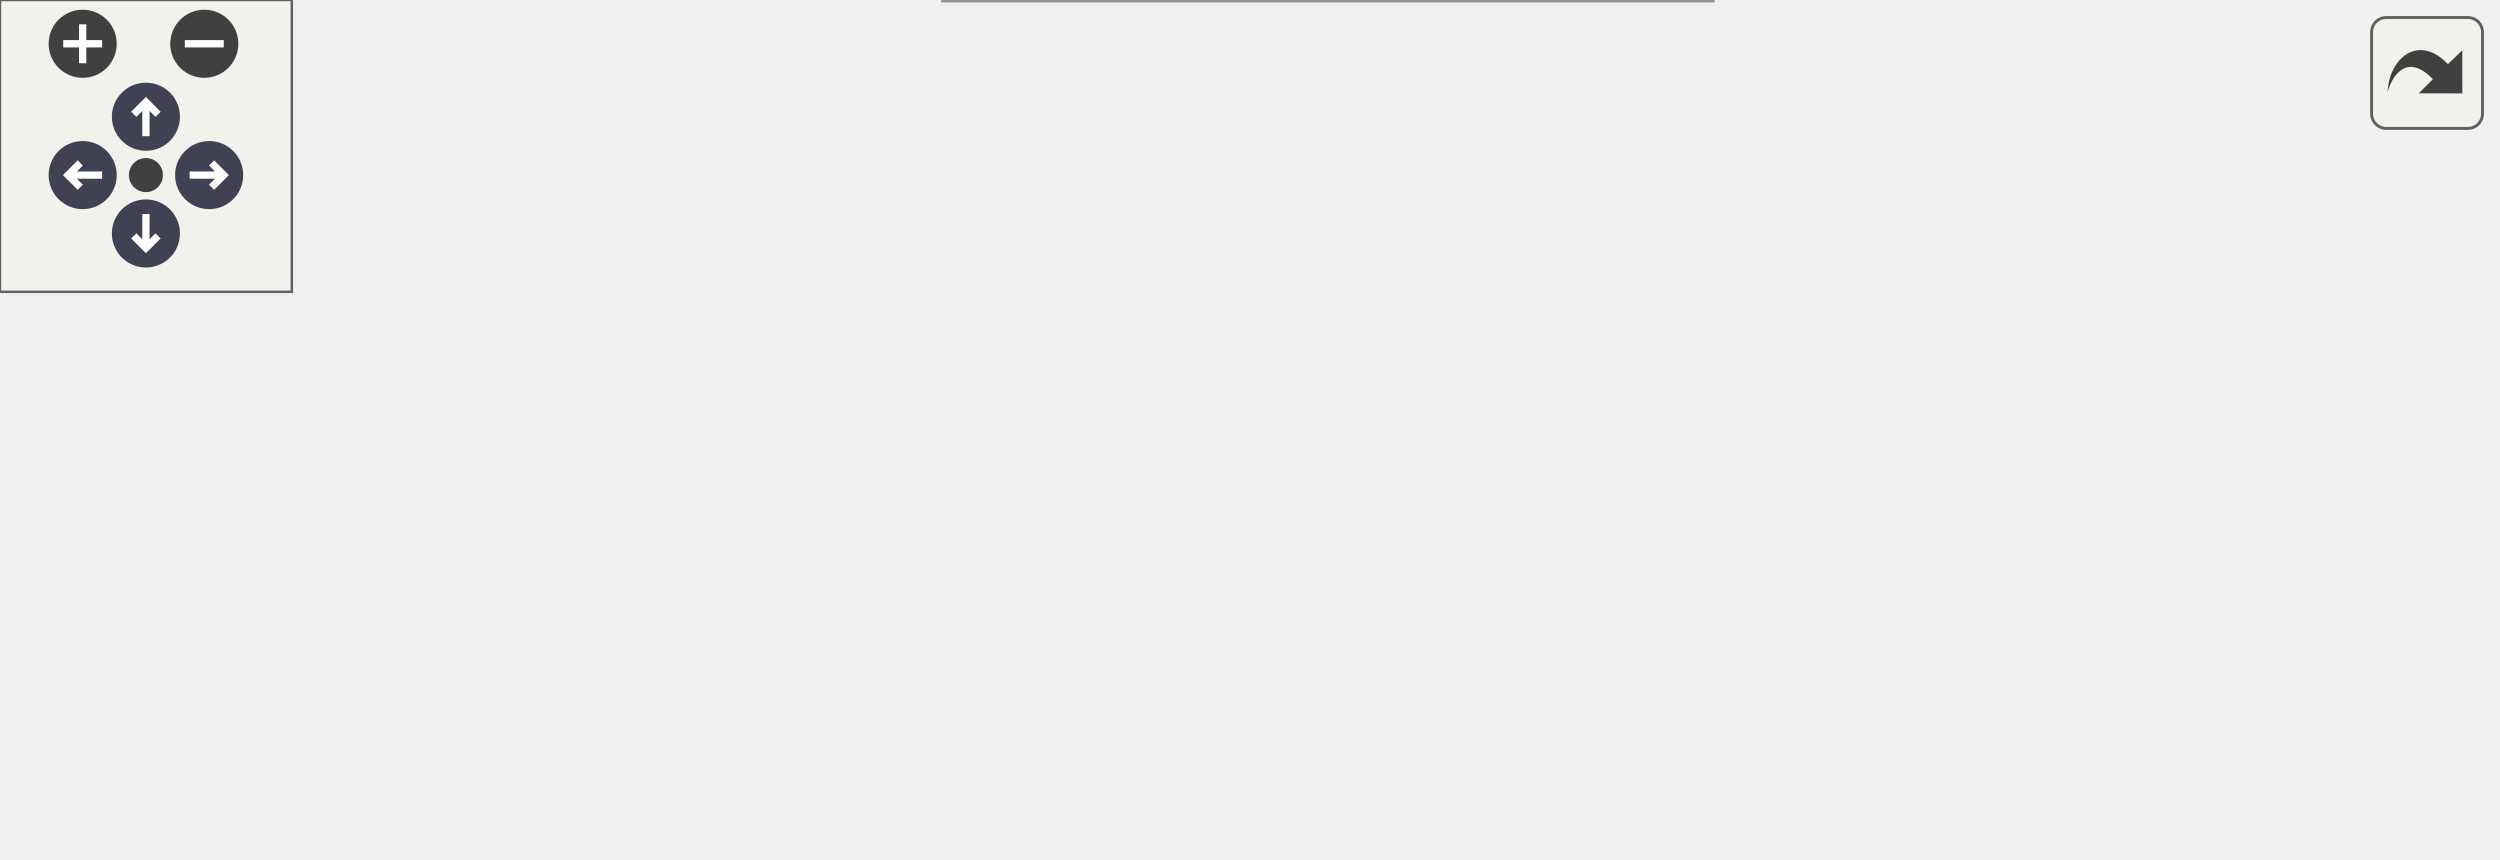
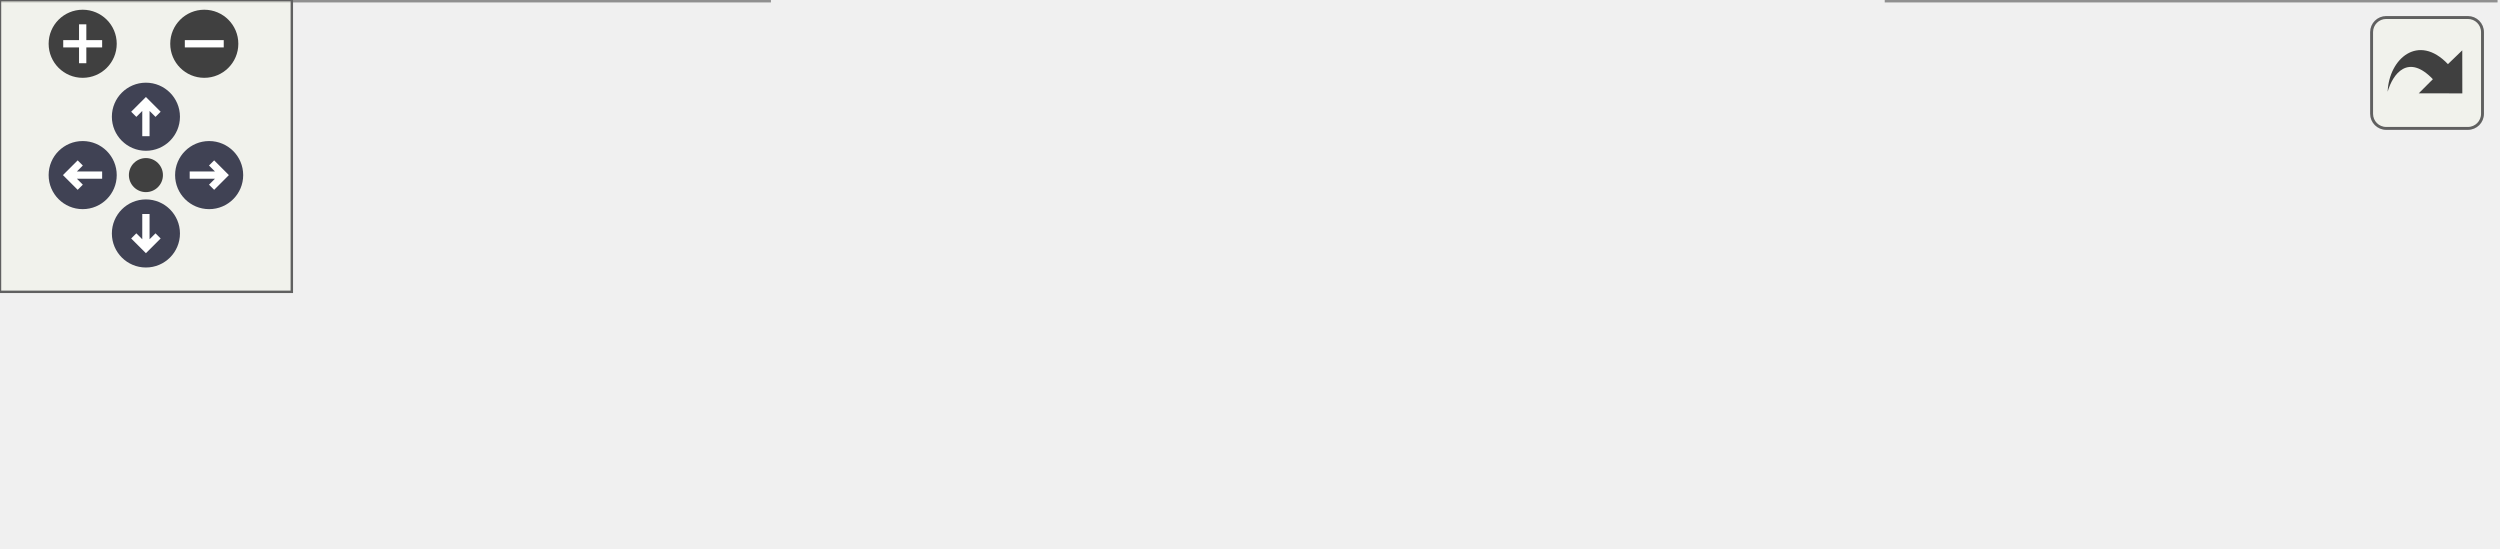
<svg xmlns="http://www.w3.org/2000/svg" xmlns:xlink="http://www.w3.org/1999/xlink" id="main" version="1.1" xml:space="preserve">
  <style type="text/css">
.node, .edge {opacity: 0.7;}
.node.selected, .edge.selected {opacity: 1;}
.edge:hover path { stroke: red; }
.edge:hover polygon { stroke: red; fill: red; }
</style>
  <defs>
    <circle id="rim" cx="0" cy="0" r="7" />
    <circle id="rim2" cx="0" cy="0" r="3.5" />
    <g id="zoomPlus">
      <use xlink:href="#rim" fill="#404040">
        <set attributeName="fill" to="#808080" begin="zoomplus.mouseover" end="zoomplus.mouseout" />
      </use>
      <path d="M-4,0h8M0,-4v8" fill="none" stroke="white" stroke-width="1.5" pointer-events="none" />
    </g>
    <g id="zoomMin">
      <use xlink:href="#rim" fill="#404040">
        <set attributeName="fill" to="#808080" begin="zoomminus.mouseover" end="zoomminus.mouseout" />
      </use>
      <path d="M-4,0h8" fill="none" stroke="white" stroke-width="1.5" pointer-events="none" />
    </g>
    <g id="arrowUp" transform="translate(30 24)">
      <use xlink:href="#rim" />
      <path pointer-events="none" fill="none" stroke="white" stroke-width="1.5" d="M0,-3.0v7 M-2.5,-0.5L0,-3.0L2.5,-0.5" />
    </g>
    <g id="arrowRight" transform="rotate(90) translate(36 -43)">
      <use xlink:href="#rim" />
      <path pointer-events="none" fill="none" stroke="white" stroke-width="1.5" d="M0,-3.0v7 M-2.5,-0.5L0,-3.0L2.5,-0.5" />
    </g>
    <g id="arrowDown" transform="rotate(180) translate(-30 -48)">
      <use xlink:href="#rim" />
      <path pointer-events="none" fill="none" stroke="white" stroke-width="1.5" d="M0,-3.0v7 M-2.5,-0.5L0,-3.0L2.5,-0.5" />
    </g>
    <g id="arrowLeft" transform="rotate(270) translate(-36 17)">
      <use xlink:href="#rim" />
      <path pointer-events="none" fill="none" stroke="white" stroke-width="1.5" d="M0,-3.0v7 M-2.5,-0.5L0,-3.0L2.5,-0.5" />
    </g>
    <g id="resetDef">
      <use xlink:href="#rim2" fill="#404040">
        <set attributeName="fill" to="#808080" begin="reset.mouseover" end="reset.mouseout" />
      </use>
    </g>
  </defs>
  <svg id="graph" class="graph">
    <g id="viewport">
      <g id="Node000001" class="node">
        <g id="a_Node000001">
          <a xlink:title="return a fully qualified oid">
-             <polygon fill="#999999" stroke="#666666" points="513,-73 388,-73 388,-43 513,-43 513,-73" />
-             <text text-anchor="start" x="396" y="-61" font-family="Helvetica,sans-Serif" font-size="10.00">catena::common::Path</text>
-             <text text-anchor="middle" x="450.5" y="-50" font-family="Helvetica,sans-Serif" font-size="10.00">::fqoid</text>
+             <polygon fill="#999999" stroke="#666666" points="513,-30 388,-30 388,0 513,0 513,-30" />
+             <text text-anchor="start" x="396" y="-18" font-family="Helvetica,sans-Serif" font-size="10.00">catena::common::Path</text>
+             <text text-anchor="middle" x="450.5" y="-7" font-family="Helvetica,sans-Serif" font-size="10.00">::fqoid</text>
          </a>
        </g>
      </g>
      <g id="Node000002" class="node">
        <g id="a_Node000002">
          <a xlink:href="classcatena_1_1common_1_1ParamWithValue.html#a77b784c48506b34d0672493d773b8120" target="_top" xlink:title="Gets a child parameter by name.">
-             <polygon fill="white" stroke="#666666" points="352,-116 194,-116 194,-86 352,-86 352,-116" />
-             <text text-anchor="start" x="202" y="-104" font-family="Helvetica,sans-Serif" font-size="10.00">catena::common::ParamWith</text>
-             <text text-anchor="middle" x="273" y="-93" font-family="Helvetica,sans-Serif" font-size="10.00">Value::getParam</text>
+             <polygon fill="white" stroke="#666666" points="352,-52 194,-52 194,-22 352,-22 352,-52" />
+             <text text-anchor="start" x="202" y="-40" font-family="Helvetica,sans-Serif" font-size="10.00">catena::common::ParamWith</text>
+             <text text-anchor="middle" x="273" y="-29" font-family="Helvetica,sans-Serif" font-size="10.00">Value::getParam</text>
          </a>
        </g>
      </g>
      <g id="edge1_Node000001_Node000002" class="edge">
        <g id="a_edge1_Node000001_Node000002">
          <a xlink:title=" ">
-             <path fill="none" stroke="#63b8ff" d="M378.36,-75.43C364.11,-78.92 349.24,-82.57 335.35,-85.97" />
-             <polygon fill="#63b8ff" stroke="#63b8ff" points="379.24,-78.82 388.12,-73.04 377.57,-72.02 379.24,-78.82" />
+             <path fill="none" stroke="#63b8ff" d="M377.56,-24.02C369.21,-25.07 360.66,-26.14 352.23,-27.19" />
+             <polygon fill="#63b8ff" stroke="#63b8ff" points="378.14,-27.47 387.63,-22.76 377.27,-20.53 378.14,-27.47" />
          </a>
        </g>
      </g>
      <g id="Node000003" class="node">
        <g id="a_Node000003">
          <a xlink:href="classcatena_1_1common_1_1ParamWithValue.html#a302feec9677b9cdf1181bbfeef73eafa" target="_top" xlink:title="get the child parameter that oid points to">
-             <polygon fill="white" stroke="#666666" points="158,-94 0,-94 0,-64 158,-64 158,-94" />
-             <text text-anchor="start" x="8" y="-82" font-family="Helvetica,sans-Serif" font-size="10.00">catena::common::ParamWith</text>
-             <text text-anchor="middle" x="79" y="-71" font-family="Helvetica,sans-Serif" font-size="10.00">Value::getParam_</text>
+             <polygon fill="white" stroke="#666666" points="158,-30 0,-30 0,0 158,0 158,-30" />
+             <text text-anchor="start" x="8" y="-18" font-family="Helvetica,sans-Serif" font-size="10.00">catena::common::ParamWith</text>
+             <text text-anchor="middle" x="79" y="-7" font-family="Helvetica,sans-Serif" font-size="10.00">Value::getParam_</text>
          </a>
        </g>
      </g>
-       <g id="edge4_Node000001_Node000003" class="edge">
-         <g id="a_edge4_Node000001_Node000003">
+       <g id="edge3_Node000001_Node000003" class="edge">
+         <g id="a_edge3_Node000001_Node000003">
          <a xlink:title=" ">
-             <path fill="none" stroke="#63b8ff" d="M377.39,-62.1C314.32,-65.68 222.93,-70.88 158.13,-74.56" />
-             <polygon fill="#63b8ff" stroke="#63b8ff" points="377.87,-65.58 387.65,-61.51 377.47,-58.59 377.87,-65.58" />
-           </a>
-         </g>
-       </g>
-       <g id="Node000004" class="node">
-         <g id="a_Node000004">
-           <a xlink:href="classcatena_1_1common_1_1ParamWithValue.html#a5cdb6705e55f98fa0985c91fda3aa0e9" target="_top" xlink:title="Specialized getParam_ for EmptyValue - handles template parameters with descriptor structure.">
-             <polygon fill="white" stroke="#666666" points="352,-30 194,-30 194,0 352,0 352,-30" />
-             <text text-anchor="start" x="202" y="-18" font-family="Helvetica,sans-Serif" font-size="10.00">catena::common::ParamWith</text>
-             <text text-anchor="middle" x="273" y="-7" font-family="Helvetica,sans-Serif" font-size="10.00">Value::getParam_</text>
-           </a>
-         </g>
-       </g>
-       <g id="edge3_Node000001_Node000004" class="edge">
-         <g id="a_edge3_Node000001_Node000004">
-           <a xlink:title=" ">
-             <path fill="none" stroke="#63b8ff" d="M378.36,-40.57C364.11,-37.08 349.24,-33.43 335.35,-30.03" />
-             <polygon fill="#63b8ff" stroke="#63b8ff" points="377.57,-43.98 388.12,-42.96 379.24,-37.18 377.57,-43.98" />
+             <path fill="none" stroke="#63b8ff" d="M377.74,-13.36C369.07,-13.21 360.34,-13.09 352,-13 281.78,-12.28 264.22,-12.38 194,-13 182.42,-13.1 170.18,-13.26 158.19,-13.45" />
+             <polygon fill="#63b8ff" stroke="#63b8ff" points="377.81,-16.86 387.87,-13.54 377.93,-9.86 377.81,-16.86" />
          </a>
        </g>
      </g>
      <g id="edge2_Node000002_Node000003" class="edge">
        <g id="a_edge2_Node000002_Node000003">
          <a xlink:title=" ">
-             <path fill="none" stroke="#63b8ff" d="M183.85,-90.9C175.23,-89.91 166.53,-88.91 158.02,-87.94" />
-             <polygon fill="#63b8ff" stroke="#63b8ff" points="183.57,-94.39 193.91,-92.05 184.37,-87.44 183.57,-94.39" />
+             <path fill="none" stroke="#63b8ff" d="M183.85,-26.9C175.23,-25.91 166.53,-24.91 158.02,-23.94" />
+             <polygon fill="#63b8ff" stroke="#63b8ff" points="183.57,-30.39 193.91,-28.05 184.37,-23.44 183.57,-30.39" />
          </a>
        </g>
      </g>
    </g>
  </svg>
  <g id="navigator" transform="translate(0 0)" fill="#404254">
    <rect fill="#f2f5e9" fill-opacity="0.5" stroke="#606060" stroke-width=".5" x="0" y="0" width="60" height="60" />
    <use id="zoomplus" xlink:href="#zoomPlus" x="17" y="9" />
    <use id="zoomminus" xlink:href="#zoomMin" x="42" y="9" />
    <use id="reset" xlink:href="#resetDef" x="30" y="36" />
    <use id="arrowup" xlink:href="#arrowUp" x="0" y="0" />
    <use id="arrowright" xlink:href="#arrowRight" x="0" y="0" />
    <use id="arrowdown" xlink:href="#arrowDown" x="0" y="0" />
    <use id="arrowleft" xlink:href="#arrowLeft" x="0" y="0" />
  </g>
  <svg viewBox="0 0 15 15" width="100%" height="30px" preserveAspectRatio="xMaxYMin meet">
    <g id="arrow_out" transform="scale(0.3 0.3)">
      <a xlink:href="classcatena_1_1common_1_1Path_ac6322b03a662c484c09e83df0664ad48_icgraph_org.svg" target="_base">
        <rect id="button" ry="5" rx="5" y="6" x="6" height="38" width="38" fill="#f2f5e9" fill-opacity="0.5" stroke="#606060" stroke-width="1.0" />
        <path id="arrow" d="M 11.5,31.437 C 11.94,20.098 22.043,11.323 32.159,21.979 L 37.069,17.246 C 37.069,17.246 37.088,32 37.088,32 L 22.16,31.978 C 22.16,31.978 26.998,27.14 26.998,27.14 C 18.529,18.264 13.292,25.23 11.5,31.437 z" style="fill:#404040;" />
      </a>
    </g>
  </svg>
  <style type="text/css">

[data-mouse-over-selected='false'] { opacity: 0.7; }
[data-mouse-over-selected='true']  { opacity: 1.0; }

</style>
</svg>
